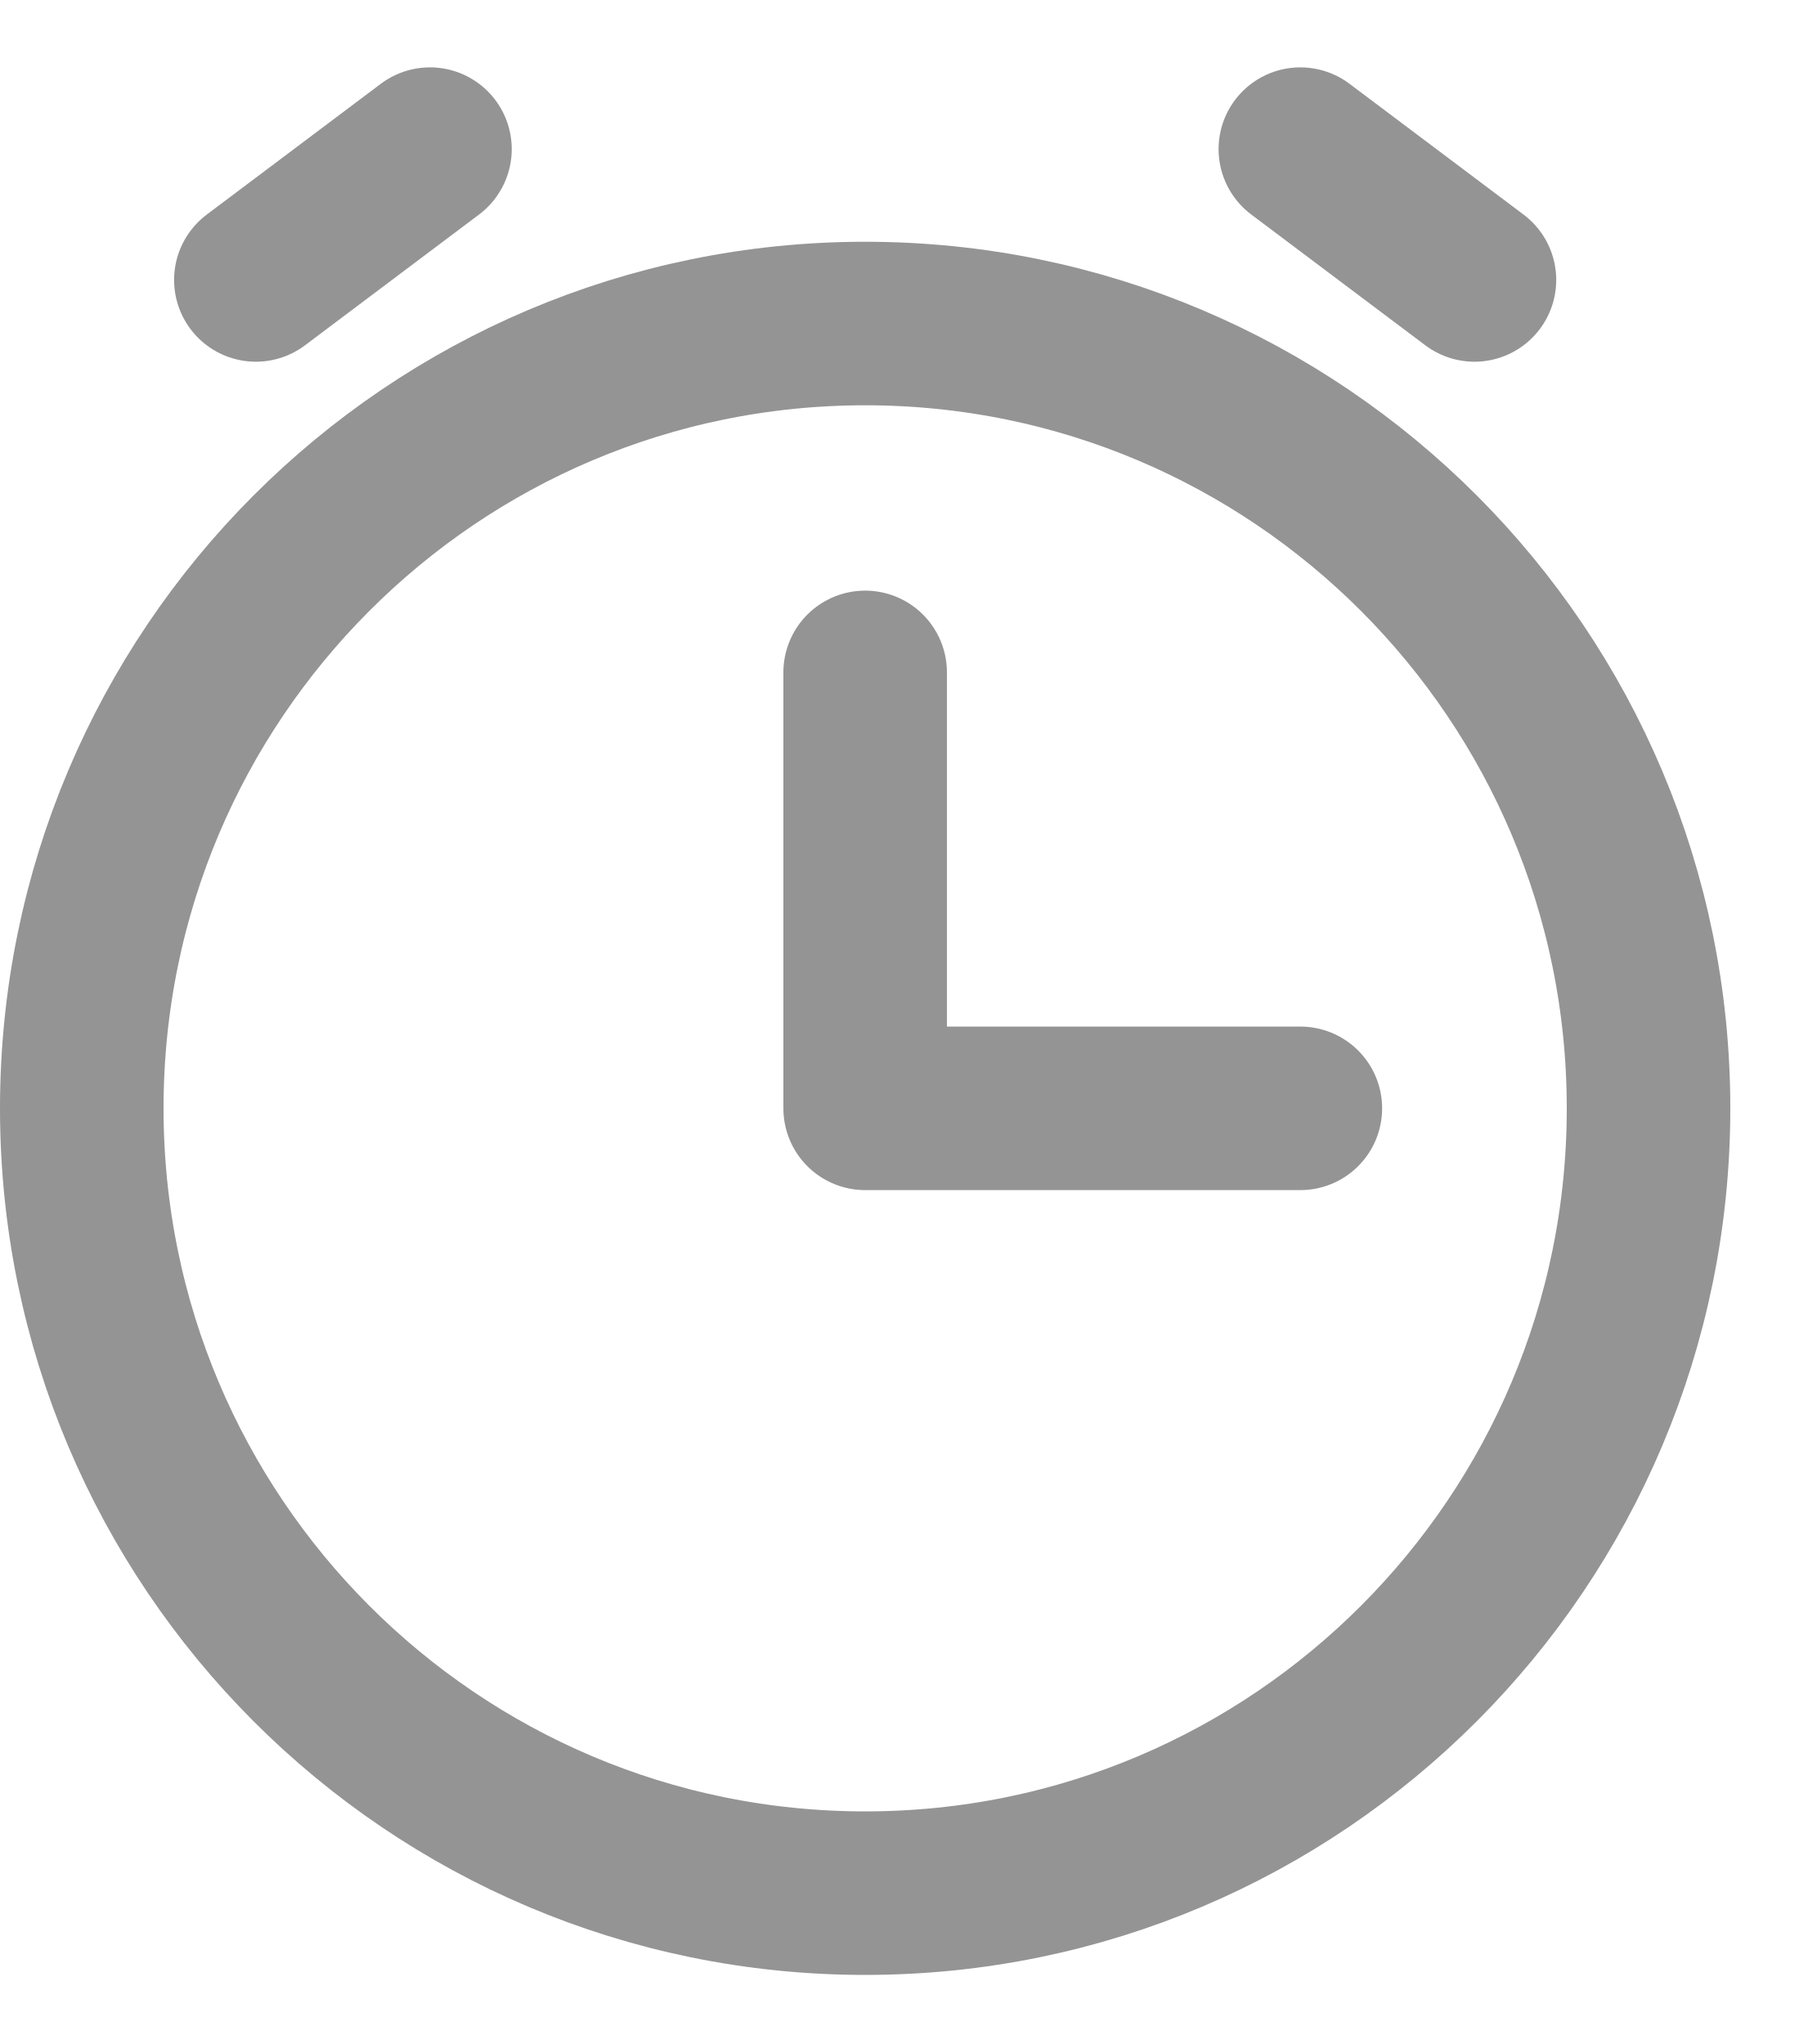
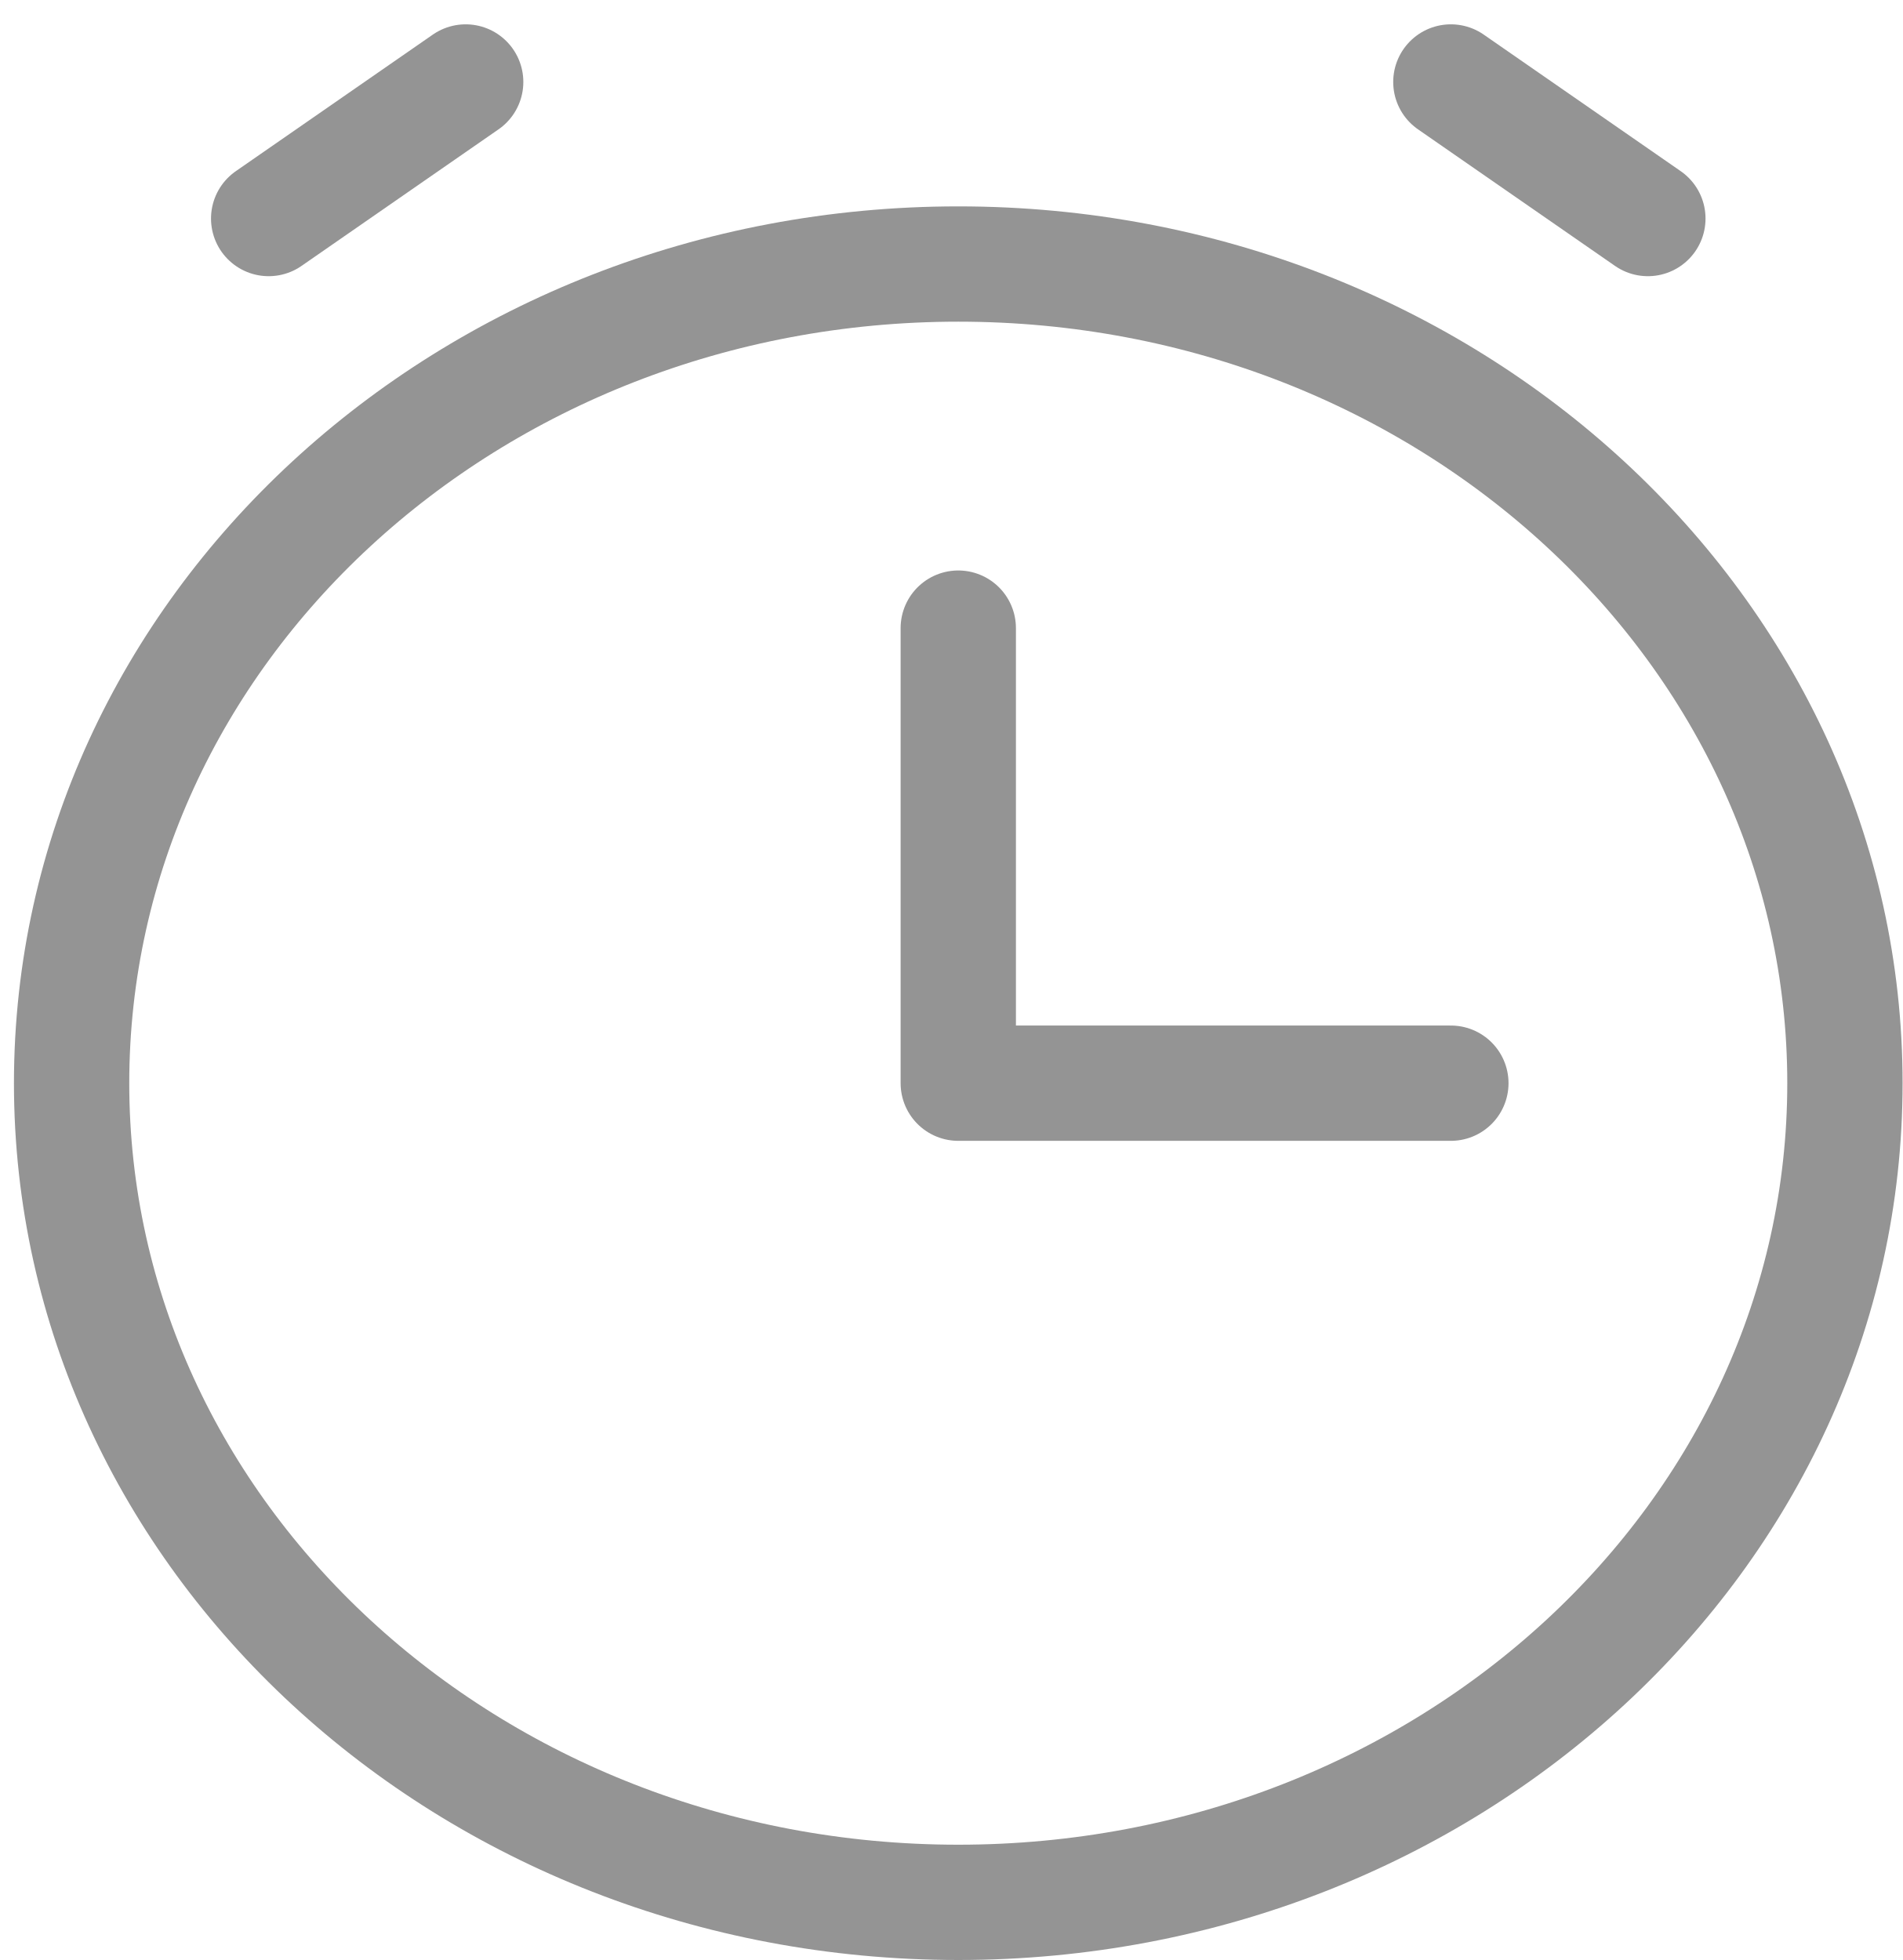
- <svg xmlns="http://www.w3.org/2000/svg" width="22" height="25" viewBox="0 0 22 25" fill="none">
-   <path d="M15.902 13.556H10.58V8.224" stroke="#949494" stroke-width="2" stroke-linecap="round" stroke-linejoin="round" />
-   <path d="M3.129 3.424L5.258 1.824" stroke="#949494" stroke-width="2" stroke-linecap="round" stroke-linejoin="round" />
-   <path d="M18.031 3.424L15.902 1.824" stroke="#949494" stroke-width="2" stroke-linecap="round" stroke-linejoin="round" />
-   <path d="M10.58 23.155C15.871 23.155 20.16 18.858 20.16 13.556C20.16 8.255 15.871 3.957 10.58 3.957C5.289 3.957 1 8.255 1 13.556C1 18.858 5.289 23.155 10.58 23.155Z" stroke="#949494" stroke-width="2" stroke-linecap="round" stroke-linejoin="round" />
+ <svg xmlns="http://www.w3.org/2000/svg" width="33" height="34" viewBox="0 0 33 34" fill="none">
+   <path d="M25.165 18.79H16.621V10.896" stroke="#949494" stroke-width="2" stroke-linecap="round" stroke-linejoin="round" />
+   <path d="M4.66 3.791L8.077 1.422" stroke="#949494" stroke-width="2" stroke-linecap="round" stroke-linejoin="round" />
+   <path d="M28.582 3.791L25.165 1.422" stroke="#949494" stroke-width="2" stroke-linecap="round" stroke-linejoin="round" />
+   <path d="M16.621 33C25.115 33 32 26.638 32 18.79C32 10.942 25.115 4.58 16.621 4.58C8.128 4.58 1.242 10.942 1.242 18.79C1.242 26.638 8.128 33 16.621 33Z" stroke="#949494" stroke-width="2" stroke-linecap="round" stroke-linejoin="round" />
</svg>
